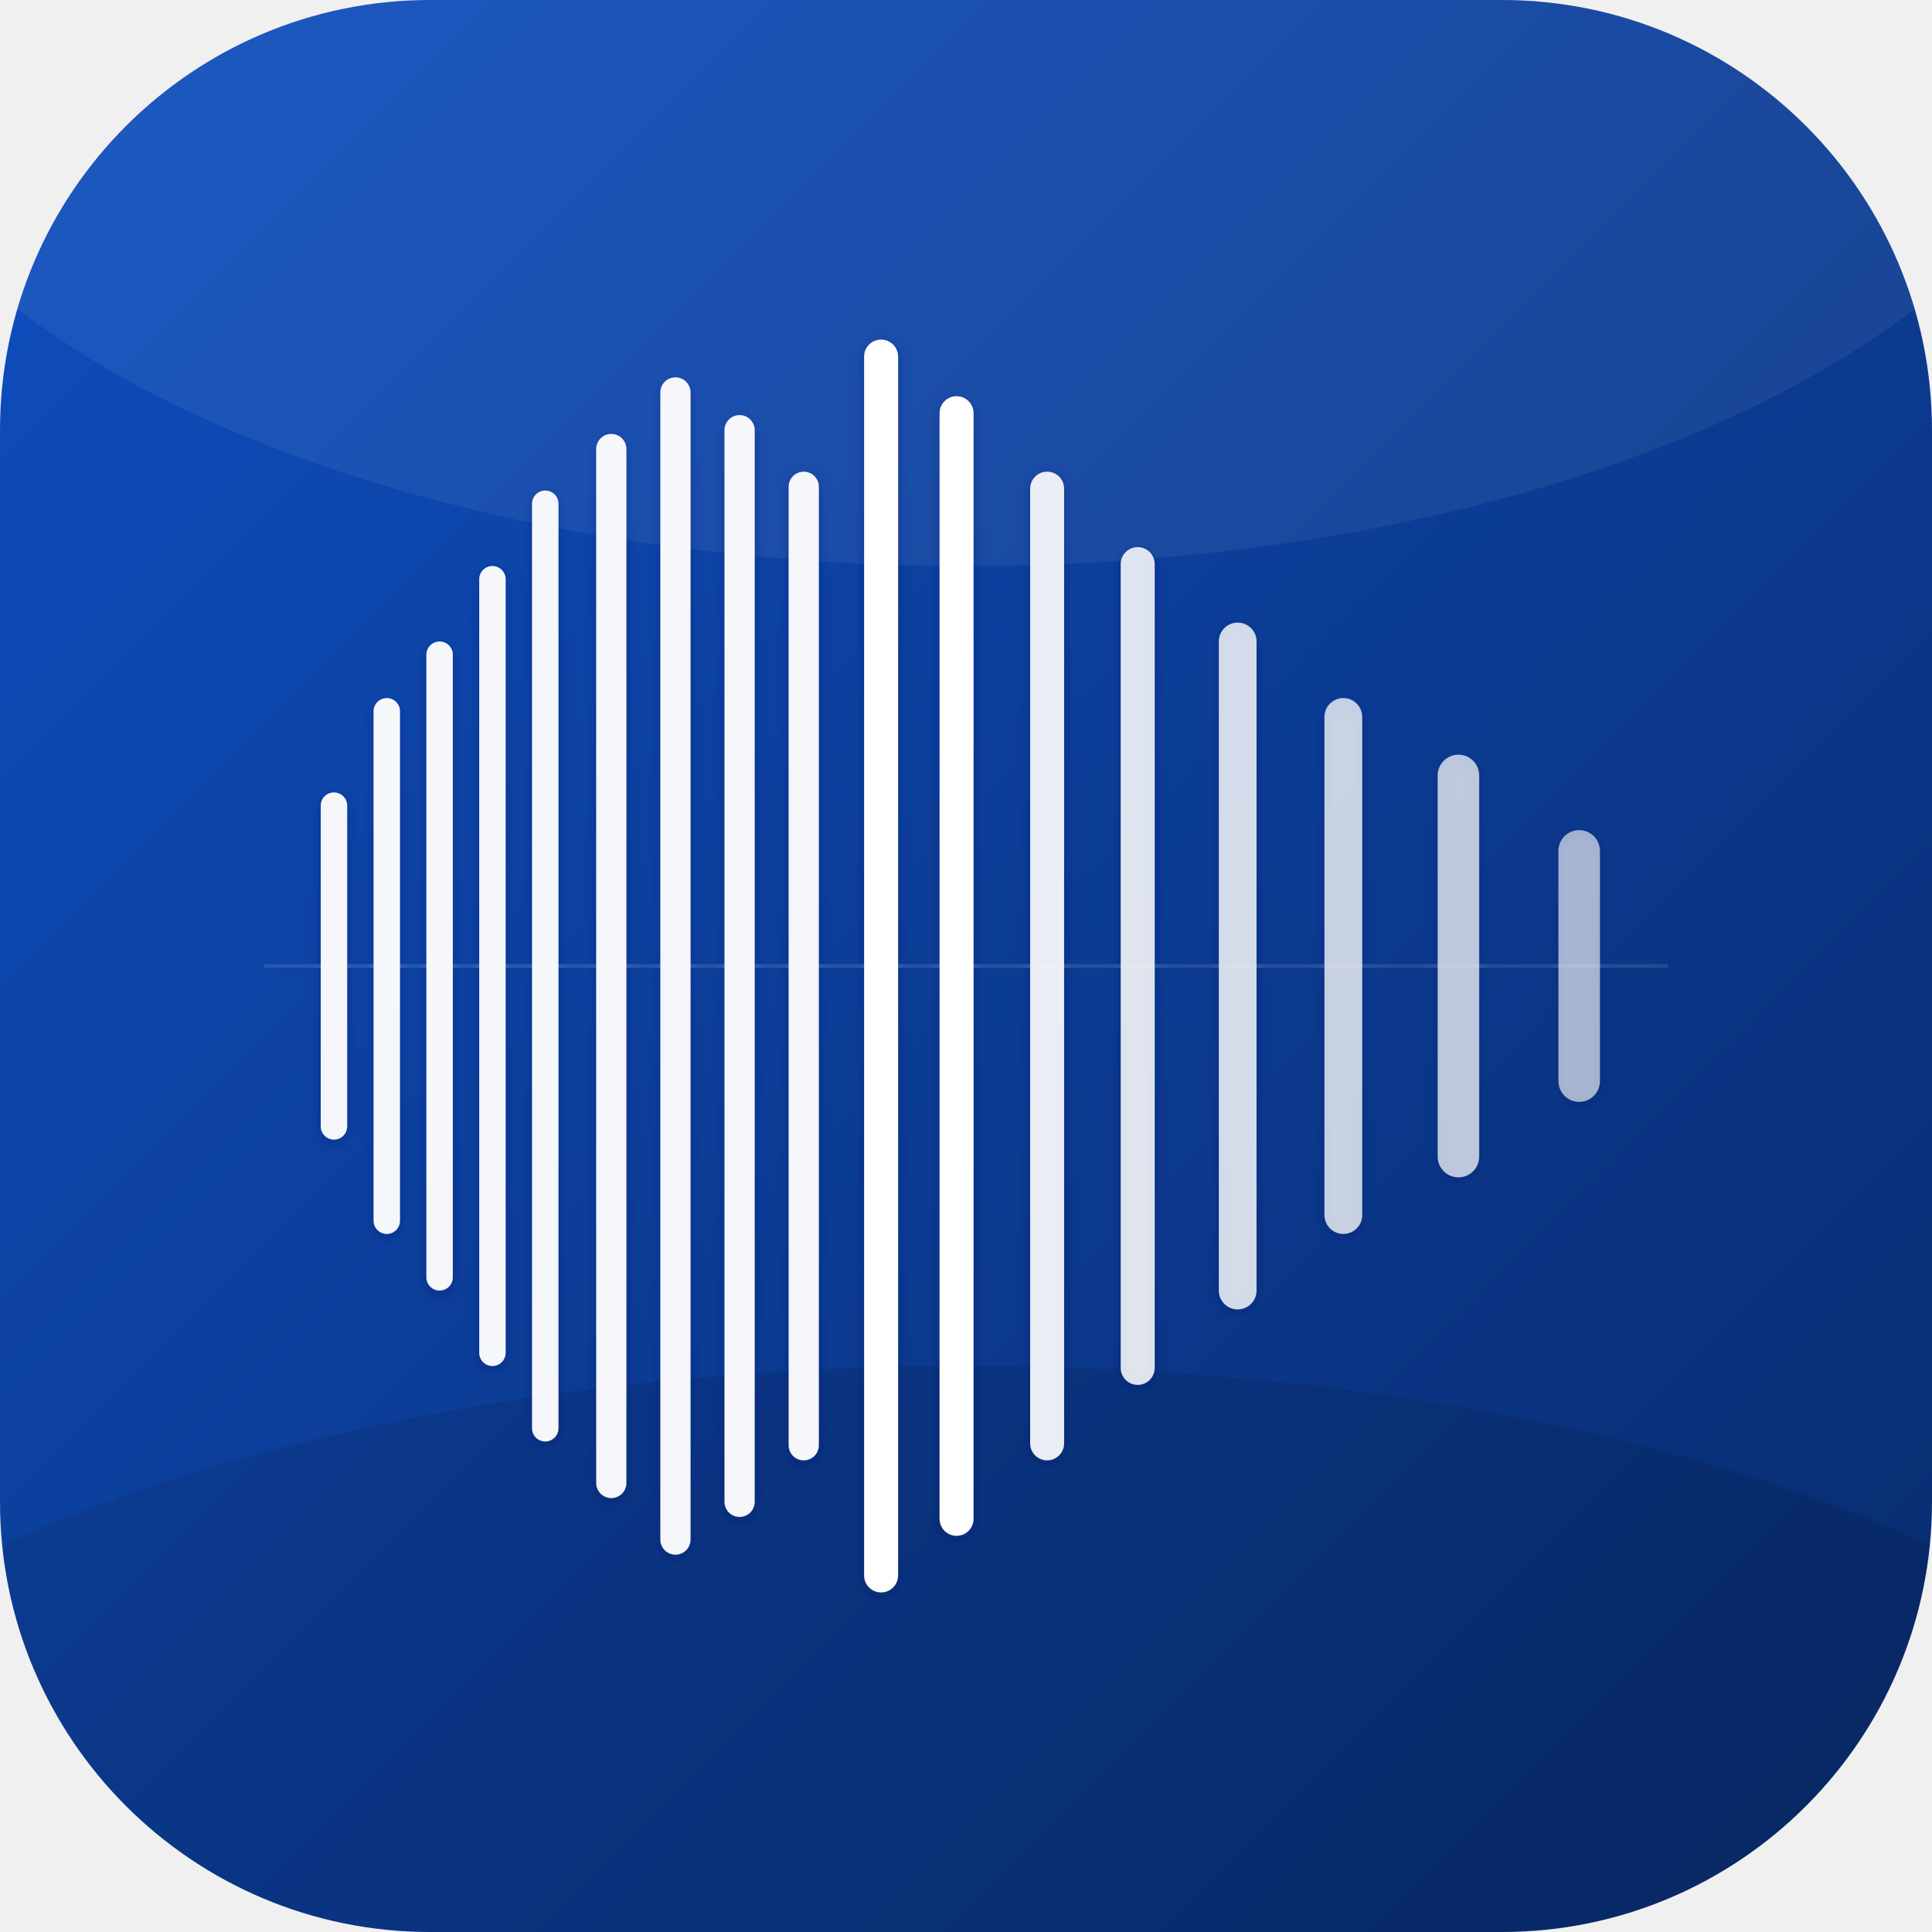
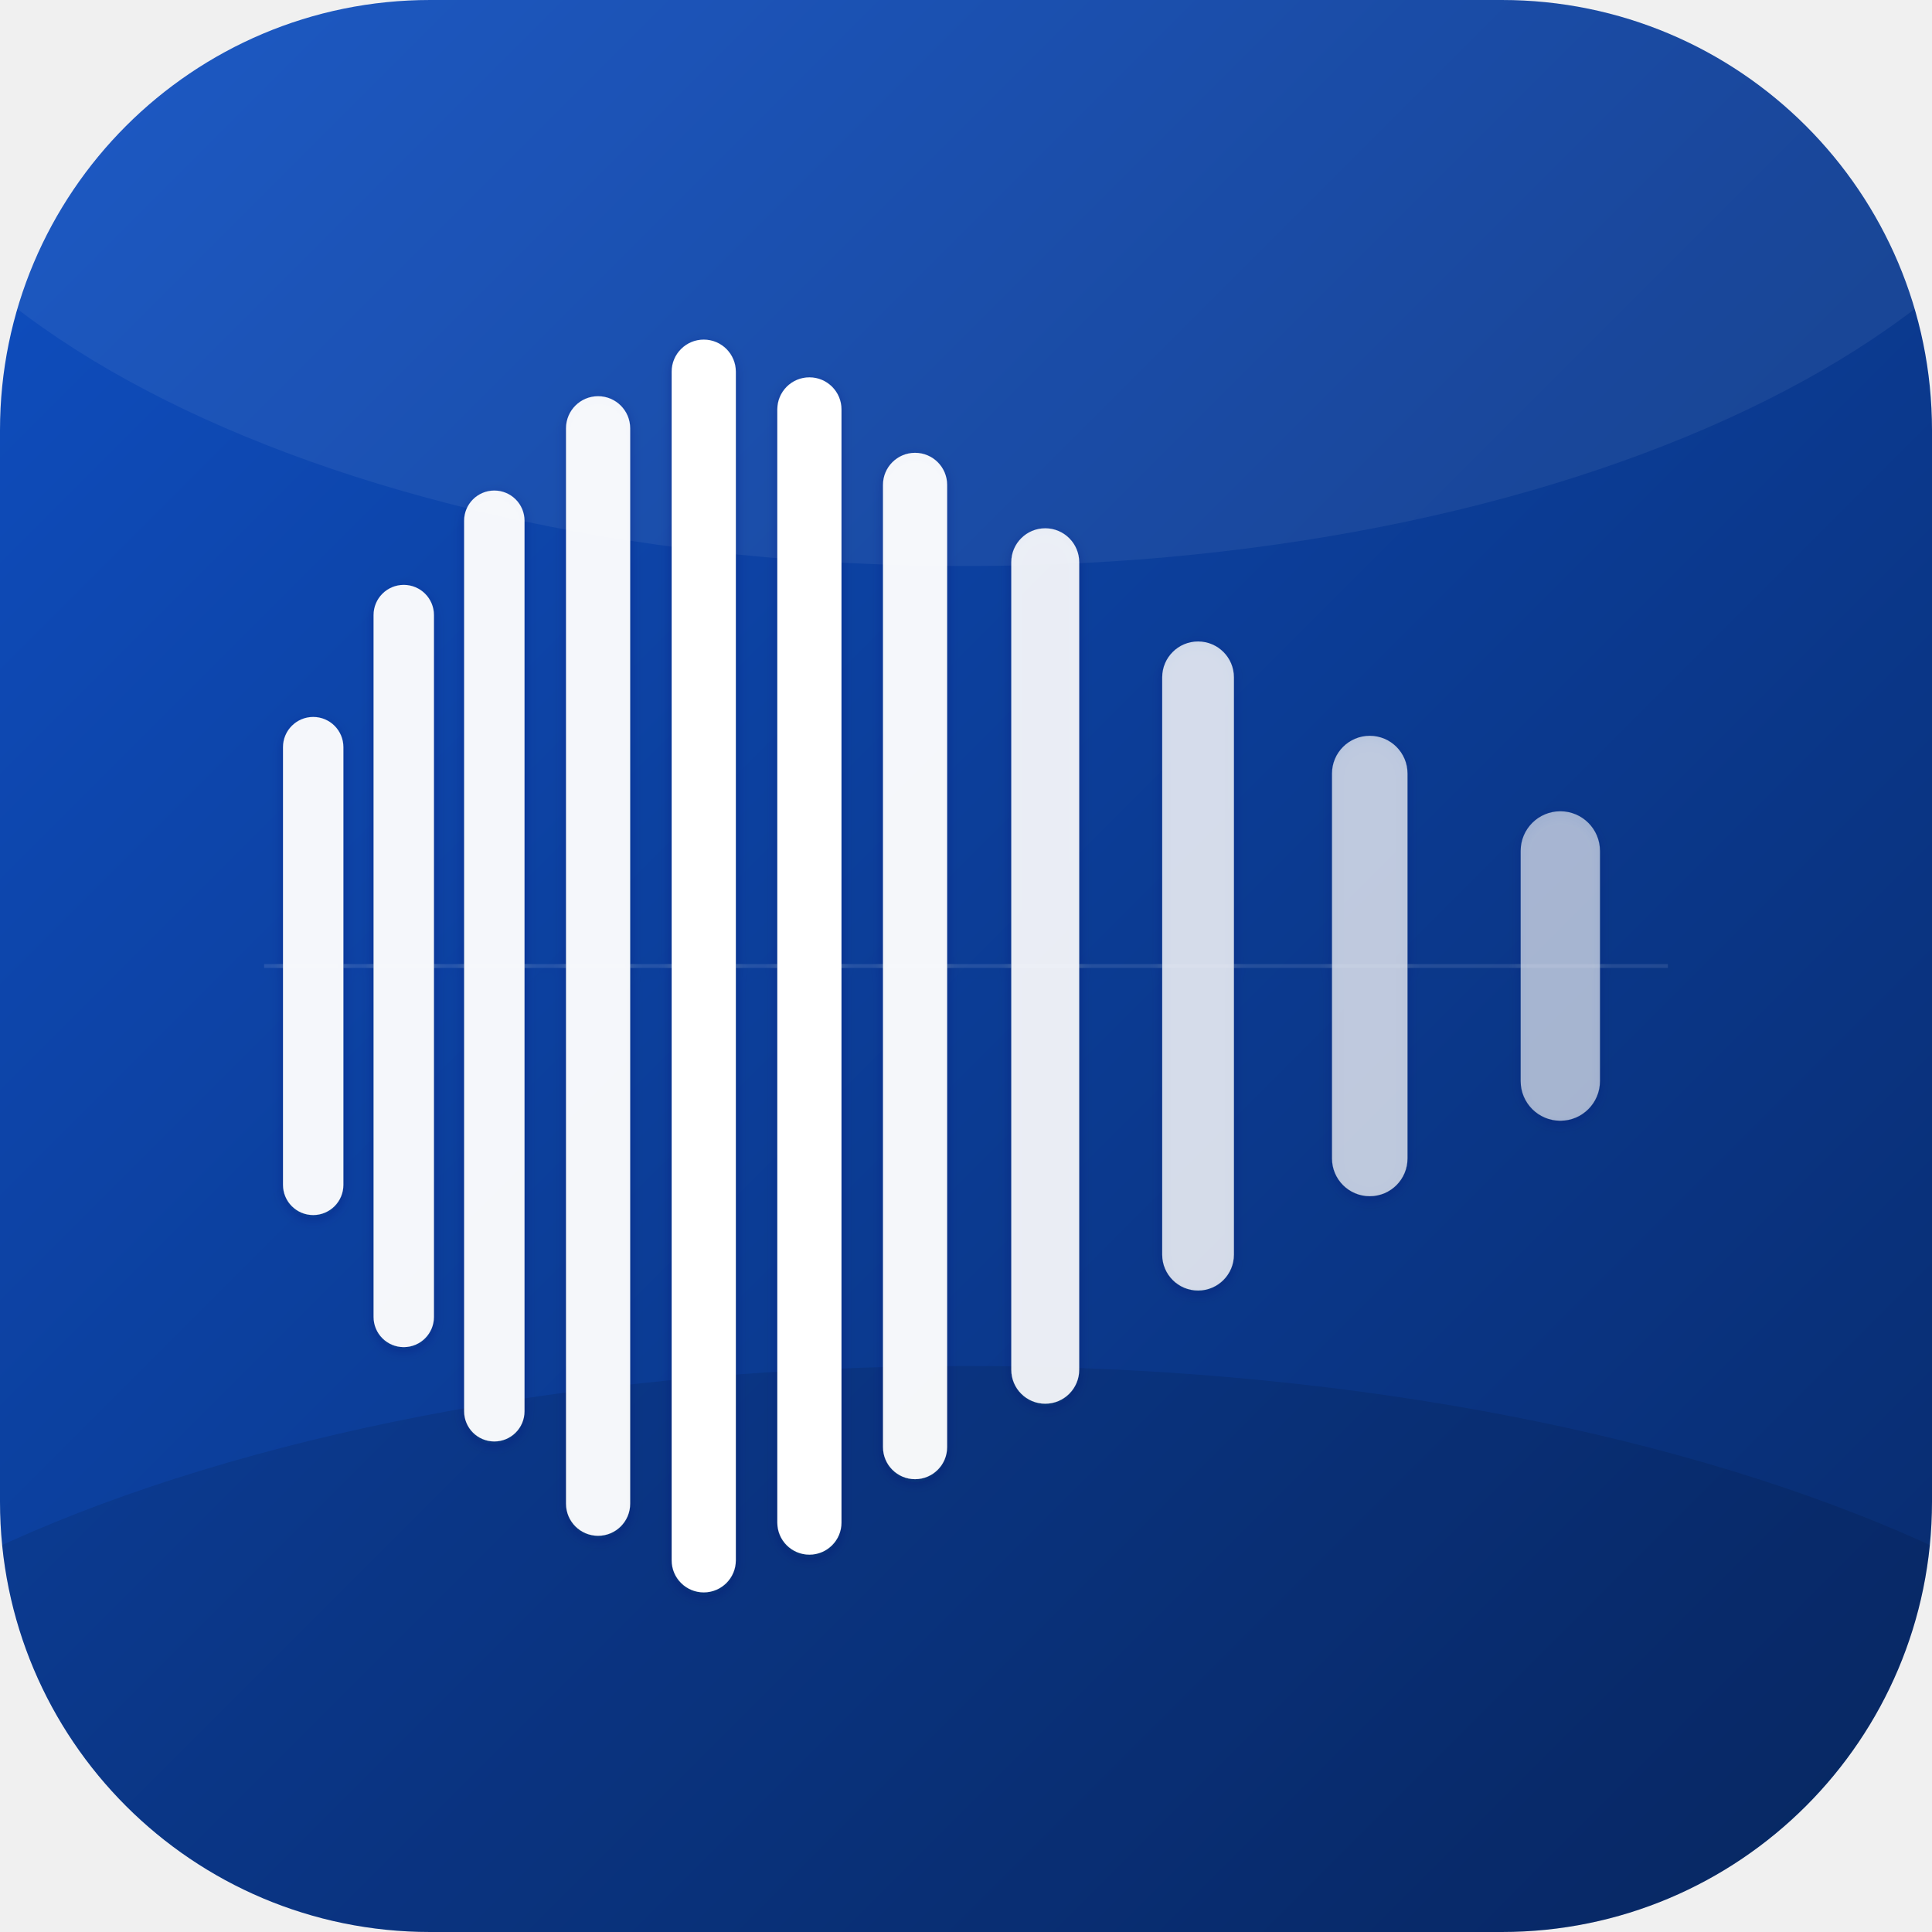
<svg xmlns="http://www.w3.org/2000/svg" viewBox="0 0 1024 1024" width="1024" height="1024">
  <defs>
    <linearGradient id="bg" x1="0" y1="0" x2="1" y2="1">
      <stop offset="0%" stop-color="#0f4fc2" />
      <stop offset="100%" stop-color="#082a6a" />
    </linearGradient>
    <linearGradient id="waveGlow" x1="0" y1="0" x2="0" y2="1">
      <stop offset="0%" stop-color="#ffffff" stop-opacity="1" />
      <stop offset="100%" stop-color="#a8d0ff" stop-opacity="0.8" />
    </linearGradient>
    <clipPath id="iconClip">
      <rect x="0" y="0" width="1024" height="1024" rx="228" ry="228" />
    </clipPath>
    <filter id="innerLight" x="-10%" y="-10%" width="120%" height="120%">
      <feGaussianBlur in="SourceAlpha" stdDeviation="40" result="blur" />
      <feOffset dx="0" dy="-30" result="offsetBlur" />
      <feFlood flood-color="#ffffff" flood-opacity="0.12" result="color" />
      <feComposite in="color" in2="offsetBlur" operator="in" result="shadow" />
      <feComposite in="shadow" in2="SourceGraphic" operator="over" />
    </filter>
    <filter id="barShadow">
      <feDropShadow dx="0" dy="2" stdDeviation="3" flood-color="#082a6a" flood-opacity="0.3" />
    </filter>
  </defs>
  <g clip-path="url(#iconClip)">
    <rect width="1024" height="1024" fill="url(#bg)" />
    <rect width="1024" height="512" fill="url(#bg)" opacity="0" />
    <ellipse cx="512" cy="0" rx="600" ry="300" fill="white" opacity="0.06" />
    <ellipse cx="512" cy="1024" rx="700" ry="300" fill="#000" opacity="0.1" />
  </g>
  <g clip-path="url(#iconClip)" filter="url(#barShadow)">
    <line x1="140" y1="512" x2="884" y2="512" stroke="white" stroke-opacity="0.1" stroke-width="2" />
-     <rect x="170" y="420" width="14" height="184" rx="7" fill="white" opacity="0.95" />
-     <rect x="198" y="370" width="14" height="284" rx="7" fill="white" opacity="0.95" />
-     <rect x="226" y="340" width="14" height="344" rx="7" fill="white" opacity="0.95" />
-     <rect x="254" y="300" width="14" height="424" rx="7" fill="white" opacity="0.95" />
-     <rect x="282" y="260" width="14" height="504" rx="7" fill="white" opacity="0.95" />
-     <rect x="316" y="230" width="16" height="564" rx="8" fill="white" opacity="0.95" />
-     <rect x="350" y="200" width="16" height="624" rx="8" fill="white" opacity="0.95" />
-     <rect x="384" y="220" width="16" height="584" rx="8" fill="white" opacity="0.95" />
-     <rect x="418" y="250" width="16" height="524" rx="8" fill="white" opacity="0.95" />
-     <rect x="458" y="180" width="18" height="664" rx="9" fill="white" opacity="1" />
-     <rect x="498" y="210" width="18" height="604" rx="9" fill="white" opacity="1" />
-     <rect x="546" y="250" width="18" height="524" rx="9" fill="white" opacity="0.9" />
-     <rect x="594" y="290" width="18" height="444" rx="9" fill="white" opacity="0.85" />
-     <rect x="646" y="330" width="20" height="364" rx="10" fill="white" opacity="0.8" />
-     <rect x="702" y="370" width="20" height="284" rx="10" fill="white" opacity="0.75" />
-     <rect x="762" y="400" width="22" height="224" rx="11" fill="white" opacity="0.7" />
-     <rect x="826" y="440" width="22" height="144" rx="11" fill="white" opacity="0.6" />
+     <rect x="150" y="380" width="32" height="264" rx="16" fill="white" opacity="0.95" />
+     <rect x="198" y="310" width="32" height="404" rx="16" fill="white" opacity="0.95" />
+     <rect x="246" y="260" width="32" height="504" rx="16" fill="white" opacity="0.95" />
+     <rect x="300" y="210" width="34" height="604" rx="17" fill="white" opacity="0.95" />
+     <rect x="356" y="180" width="34" height="664" rx="17" fill="white" opacity="1" />
+     <rect x="412" y="200" width="34" height="624" rx="17" fill="white" opacity="1" />
+     <rect x="468" y="240" width="34" height="544" rx="17" fill="white" opacity="0.95" />
+     <rect x="536" y="280" width="36" height="464" rx="18" fill="white" opacity="0.9" />
+     <rect x="616" y="340" width="38" height="344" rx="19" fill="white" opacity="0.8" />
+     <rect x="706" y="390" width="40" height="244" rx="20" fill="white" opacity="0.7" />
+     <rect x="806" y="430" width="42" height="164" rx="21" fill="white" opacity="0.6" />
  </g>
</svg>
